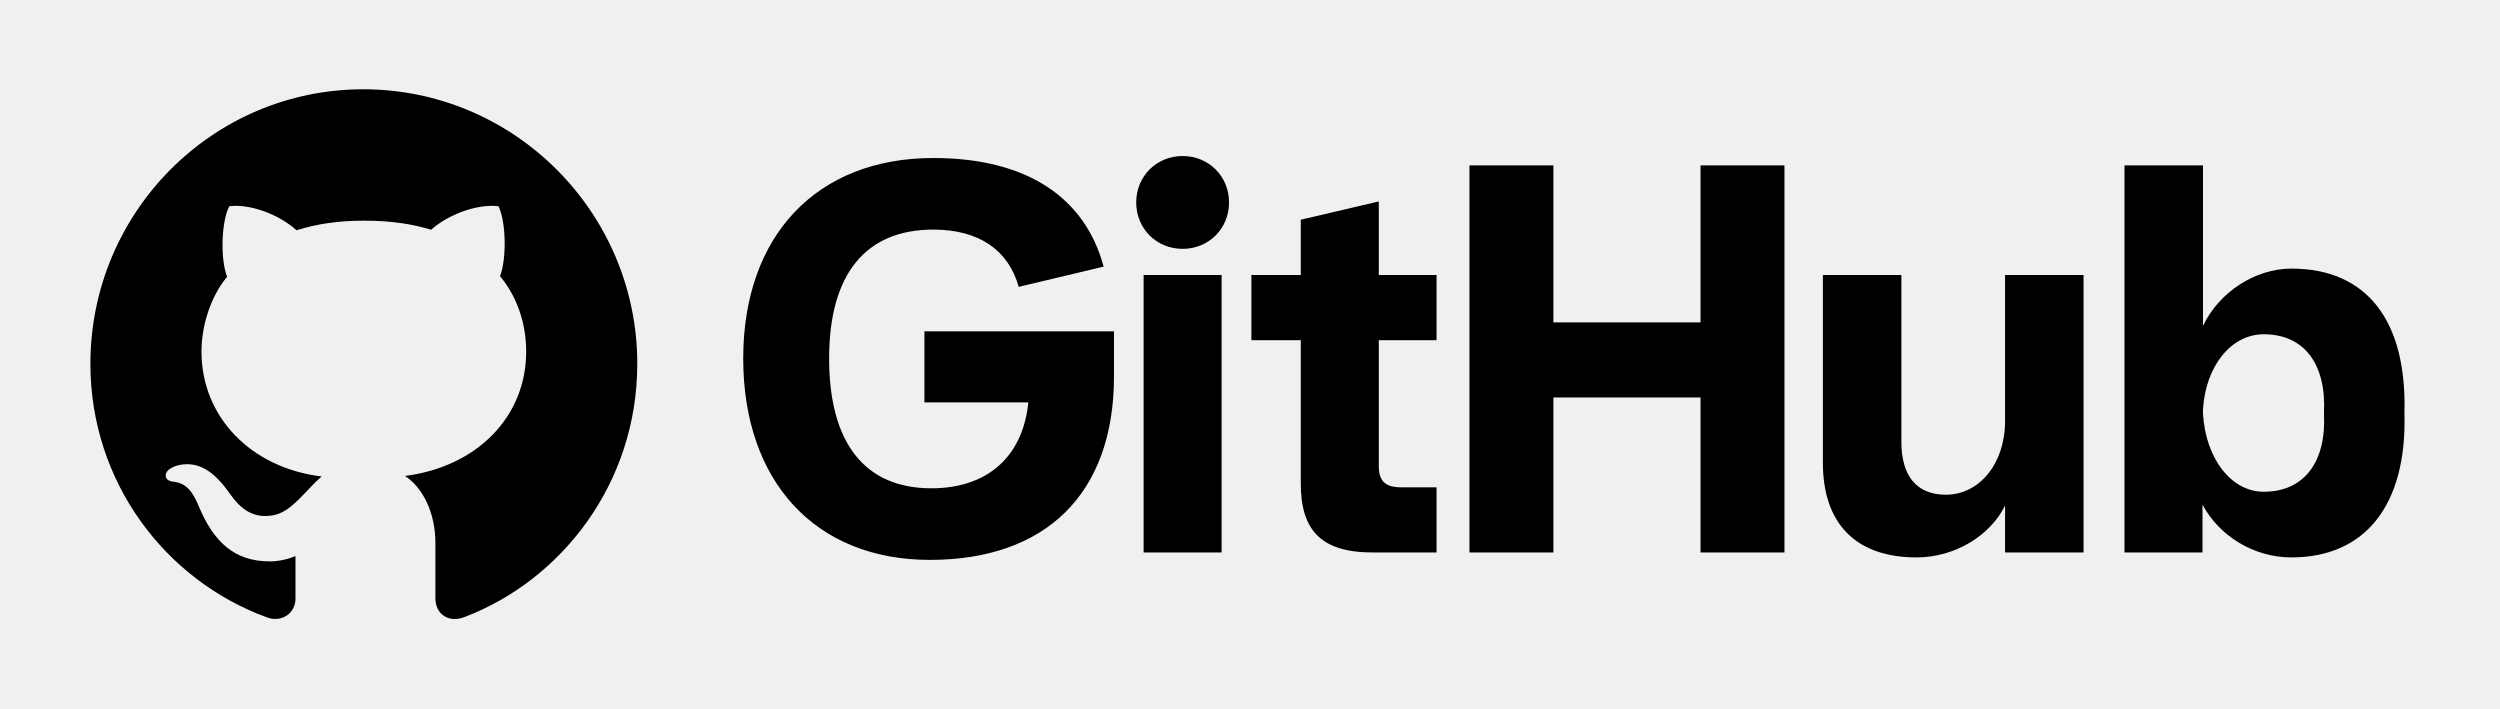
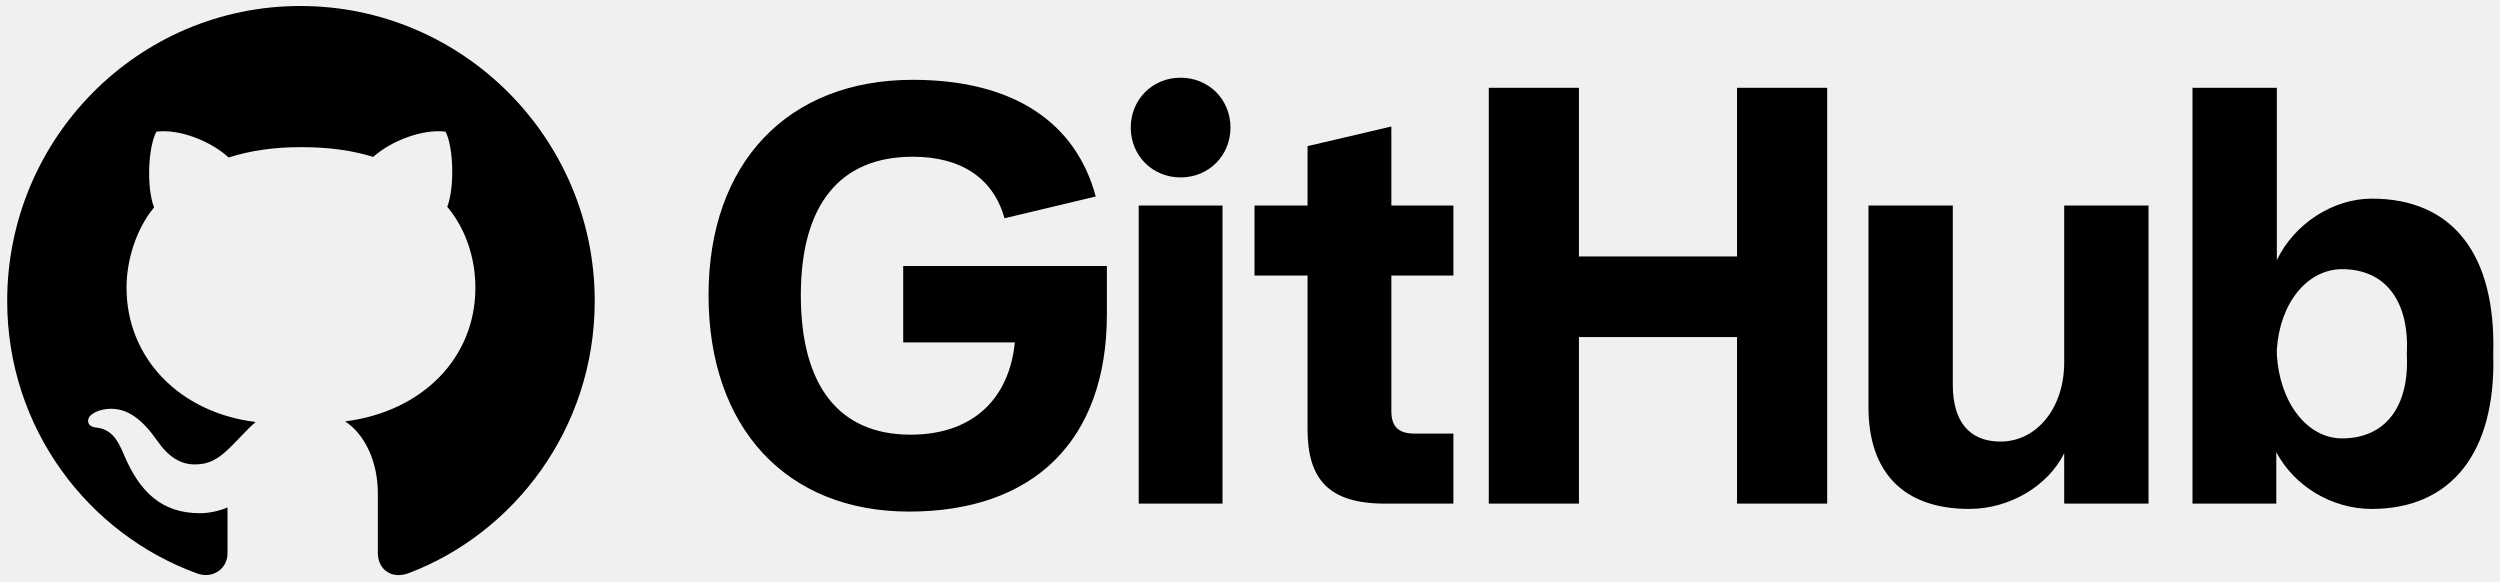
- <svg xmlns="http://www.w3.org/2000/svg" width="448" height="127" viewBox="0 0 448 127" fill="none">
+ <svg xmlns="http://www.w3.org/2000/svg" width="417" height="97" viewBox="15 15 417 97" fill="none">
  <path d="M57.639 85.385C45.007 83.853 36.106 74.762 36.106 62.99C36.106 58.205 37.829 53.037 40.7 49.592C39.456 46.434 39.647 39.734 41.083 36.959C44.911 36.48 50.079 38.49 53.141 41.266C56.778 40.117 60.606 39.543 65.296 39.543C69.985 39.543 73.813 40.117 77.258 41.17C80.225 38.49 85.489 36.48 89.317 36.959C90.657 39.543 90.848 46.242 89.604 49.496C92.667 53.133 94.294 58.014 94.294 62.99C94.294 74.762 85.393 83.662 72.569 85.289C75.823 87.394 78.024 91.988 78.024 97.252L78.024 107.205C78.024 110.076 80.417 111.703 83.288 110.555C100.61 103.951 114.2 86.629 114.2 65.191C114.2 38.107 92.188 16 65.104 16C38.02 16 16.2 38.107 16.2 65.191C16.2 86.438 29.694 104.047 47.878 110.65C50.462 111.607 52.95 109.885 52.95 107.301L52.95 99.644C51.61 100.219 49.888 100.602 48.356 100.602C42.04 100.602 38.307 97.156 35.628 90.744C34.575 88.16 33.426 86.629 31.225 86.342C30.077 86.246 29.694 85.768 29.694 85.193C29.694 84.045 31.608 83.184 33.522 83.184C36.298 83.184 38.69 84.906 41.178 88.447C43.093 91.223 45.102 92.467 47.495 92.467C49.888 92.467 51.419 91.606 53.62 89.404C55.247 87.777 56.491 86.342 57.639 85.385Z" fill="black" />
  <g clip-path="url(#clip0_731_27180)">
    <path d="M204.937 99.004L204.937 49.283L218.915 49.283L218.915 99.004L204.937 99.004ZM246.016 99.004C236.727 99.004 233.099 95.023 233.099 86.618L233.099 60.961L224.252 60.961L224.252 49.283L233.099 49.283L233.099 39.374L247.078 36.1L247.078 49.283L257.429 49.283L257.429 60.961L247.078 60.961L247.078 83.522C247.078 86.264 248.317 87.326 251.059 87.326L257.429 87.326L257.429 99.004L246.016 99.004ZM343.47 99.889C332.588 99.889 326.66 93.873 326.66 82.902L326.66 49.283L340.728 49.283L340.728 79.187C340.728 85.291 343.47 88.653 348.69 88.653C354.706 88.653 359.307 83.079 359.307 75.471L359.307 49.283L373.374 49.283L373.374 99.004L359.307 99.004L359.307 90.6C356.653 95.996 350.283 99.889 343.47 99.889ZM410.613 99.889C403.832 99.889 397.639 95.996 394.687 90.423L394.687 99.004L380.709 99.004L380.709 29.642L394.776 29.642L394.776 58.395C397.639 52.379 404.098 48.133 410.613 48.133C424.181 48.133 431.348 57.511 430.873 74.055C431.348 90.423 423.916 99.889 410.613 99.889ZM405.658 88.122C412.945 88.122 416.926 82.725 416.452 74.055C416.926 65.296 412.945 59.899 405.658 59.899C399.851 59.899 395.251 65.562 394.776 73.347L394.776 74.144C395.251 82.195 399.851 88.122 405.658 88.122ZM304.734 29.642L304.734 57.776L278.369 57.776L278.369 29.642L263.329 29.642L263.329 99.004L278.369 99.004L278.369 71.224L304.734 71.224L304.734 99.004L319.775 99.004L319.775 29.642L304.734 29.642ZM166.628 100.332C146.102 100.332 133.185 86.264 133.185 64.235C133.185 42.205 146.368 28.315 167.247 28.315C184.234 28.315 194.497 35.569 197.77 47.779L182.553 51.406C180.695 44.77 175.387 41.143 167.247 41.143C155.126 41.143 148.579 49.106 148.579 64.235C148.579 79.364 154.949 87.503 166.893 87.503C177.864 87.503 184.411 80.779 184.411 69.366L184.411 66.712L188.304 72.109L165.655 72.109L165.655 59.369L199.628 59.369L199.628 67.42C199.628 88.565 187.331 100.332 166.628 100.332ZM211.926 44.594C216.615 44.594 220.243 40.966 220.243 36.277C220.243 31.588 216.615 27.961 211.926 27.961C207.237 27.961 203.61 31.588 203.61 36.277C203.61 40.966 207.237 44.594 211.926 44.594Z" fill="black" />
  </g>
  <defs>
    <clipPath id="clip0_731_27180">
      <rect width="298.068" height="75.941" fill="white" transform="translate(133.185 25.4926)" />
    </clipPath>
  </defs>
</svg>
